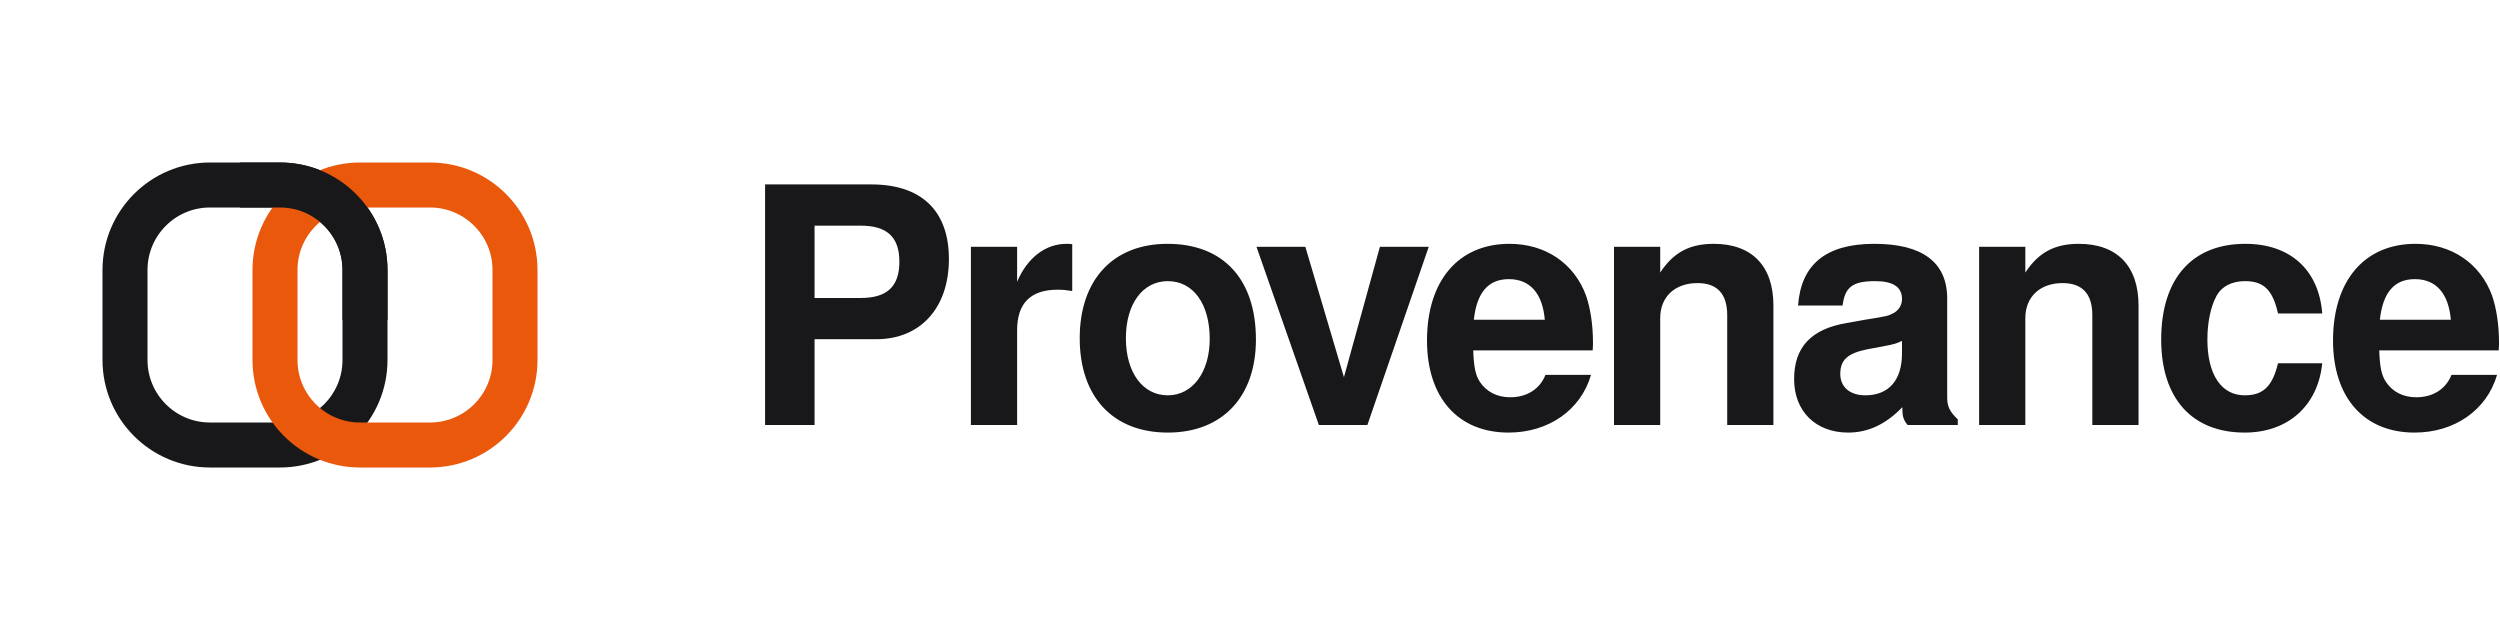
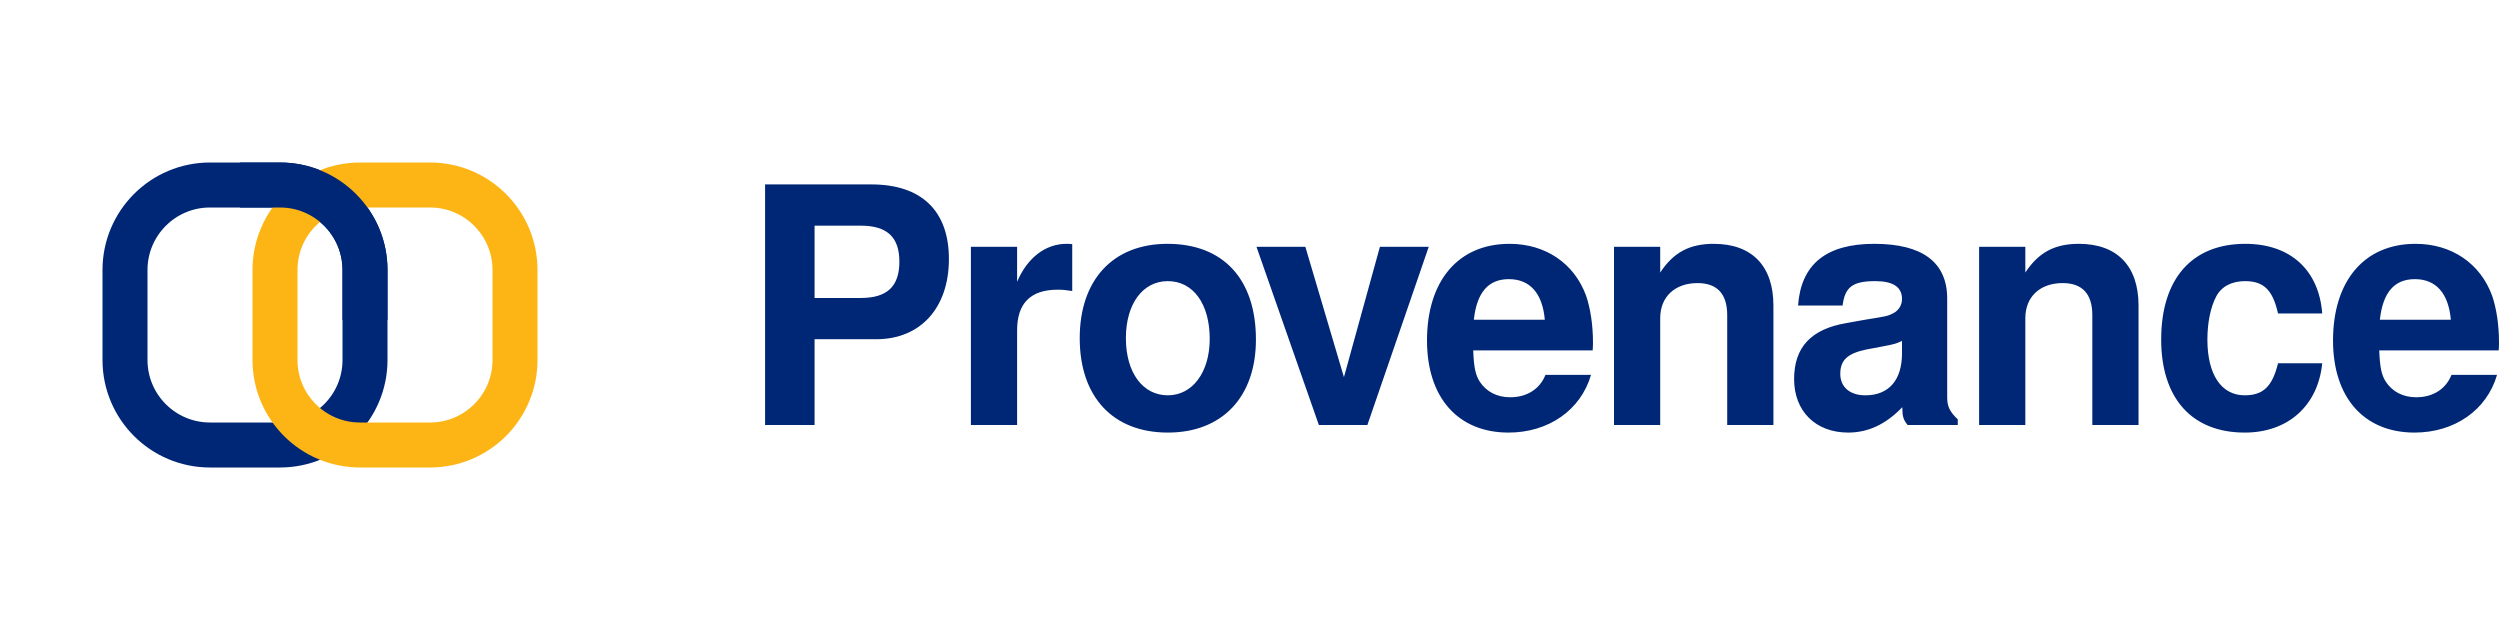
<svg xmlns="http://www.w3.org/2000/svg" viewBox="0 0 1000 256" role="img" aria-label="Provenance">
  <defs>
    <clipPath id="tc">
      <rect x="96" y="50" width="64" height="78" />
    </clipPath>
  </defs>
  <g>
-     <rect x="50" y="74" width="96" height="104" rx="34" fill="none" stroke="#18181b" stroke-width="18" />
-     <rect x="110" y="74" width="96" height="104" rx="34" fill="none" stroke="#EA580C" stroke-width="18" />
+     <rect x="50" y="74" width="96" height="104" rx="34" fill="none" stroke="#002676" stroke-width="18" />
+     <rect x="110" y="74" width="96" height="104" rx="34" fill="none" stroke="#FDB515" stroke-width="18" />
    <g clip-path="url(#tc)">
-       <rect x="50" y="74" width="96" height="104" rx="34" fill="none" stroke="#18181b" stroke-width="18" />
+       <rect x="50" y="74" width="96" height="104" rx="34" fill="none" stroke="#002676" stroke-width="18" />
    </g>
  </g>
-   <text x="296" y="170" font-family="ui-sans-serif, system-ui, -apple-system, &quot;Segoe UI&quot;, Helvetica, Arial, sans-serif" font-size="132" font-weight="600" letter-spacing="-4" fill="#18181b">Provenance</text>
+   <text x="296" y="170" font-family="ui-sans-serif, system-ui, -apple-system, &quot;Segoe UI&quot;, Helvetica, Arial, sans-serif" font-size="132" font-weight="600" letter-spacing="-4" fill="#002676">Provenance</text>
</svg>
